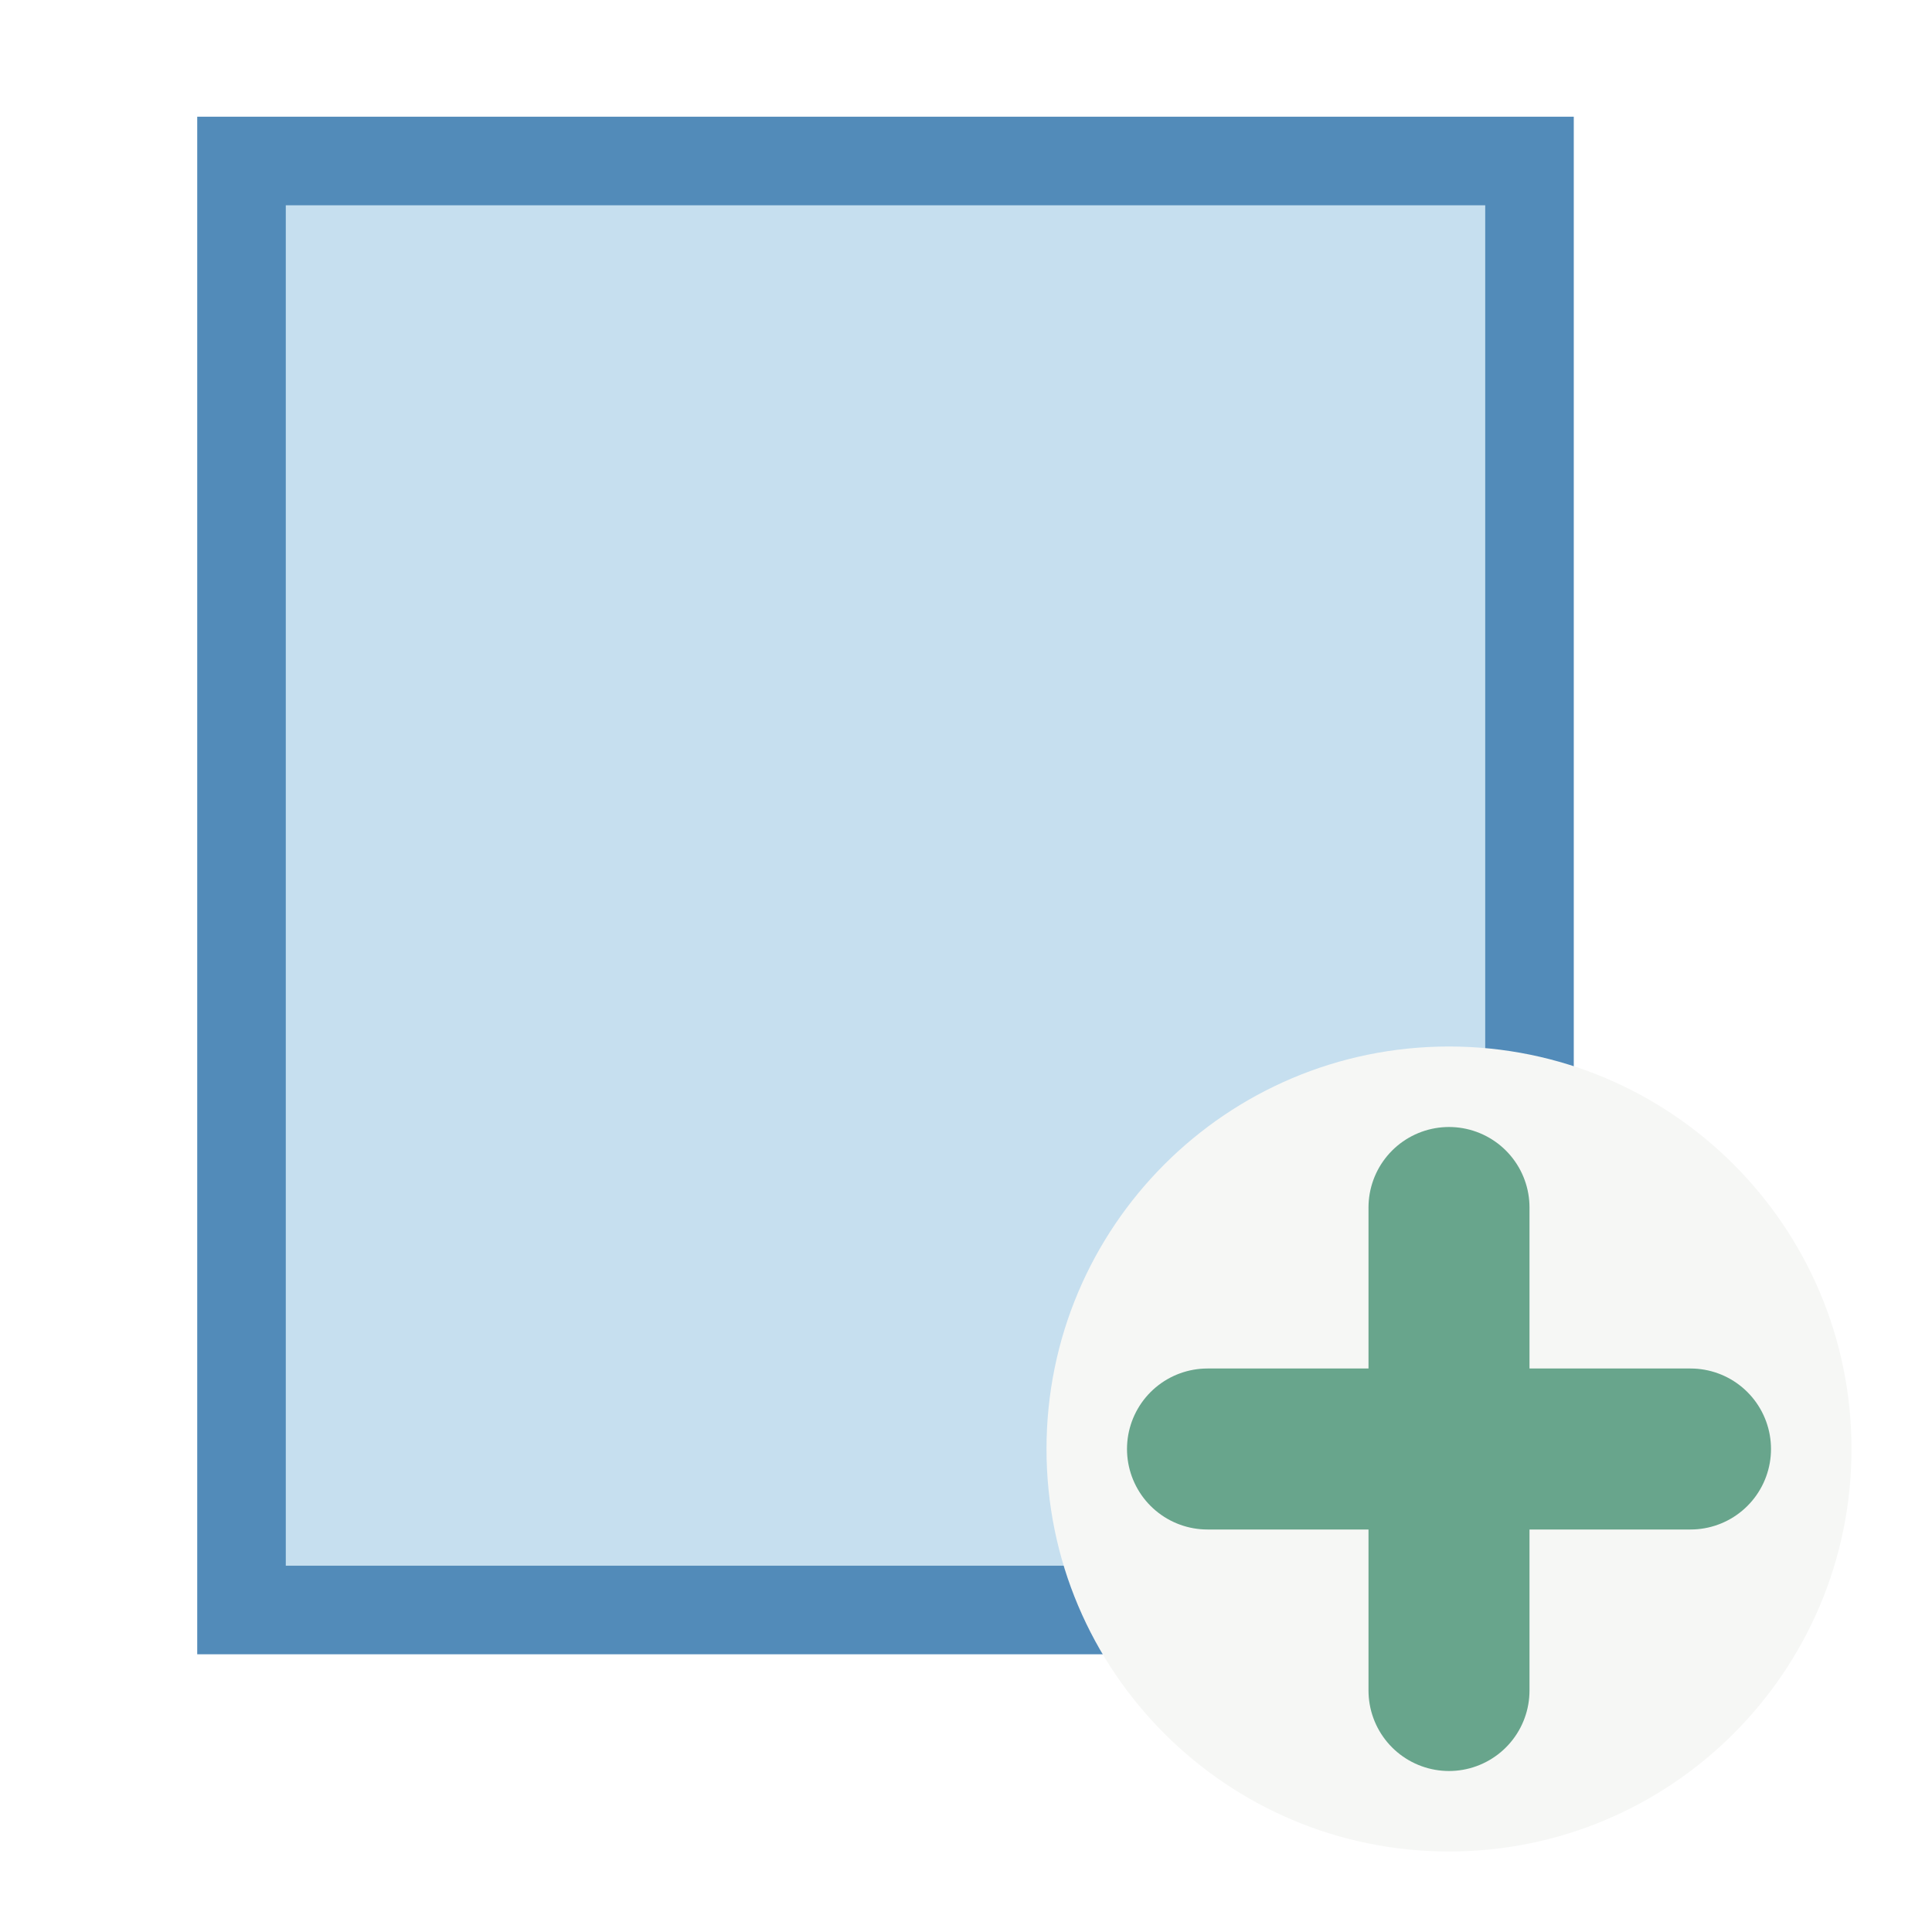
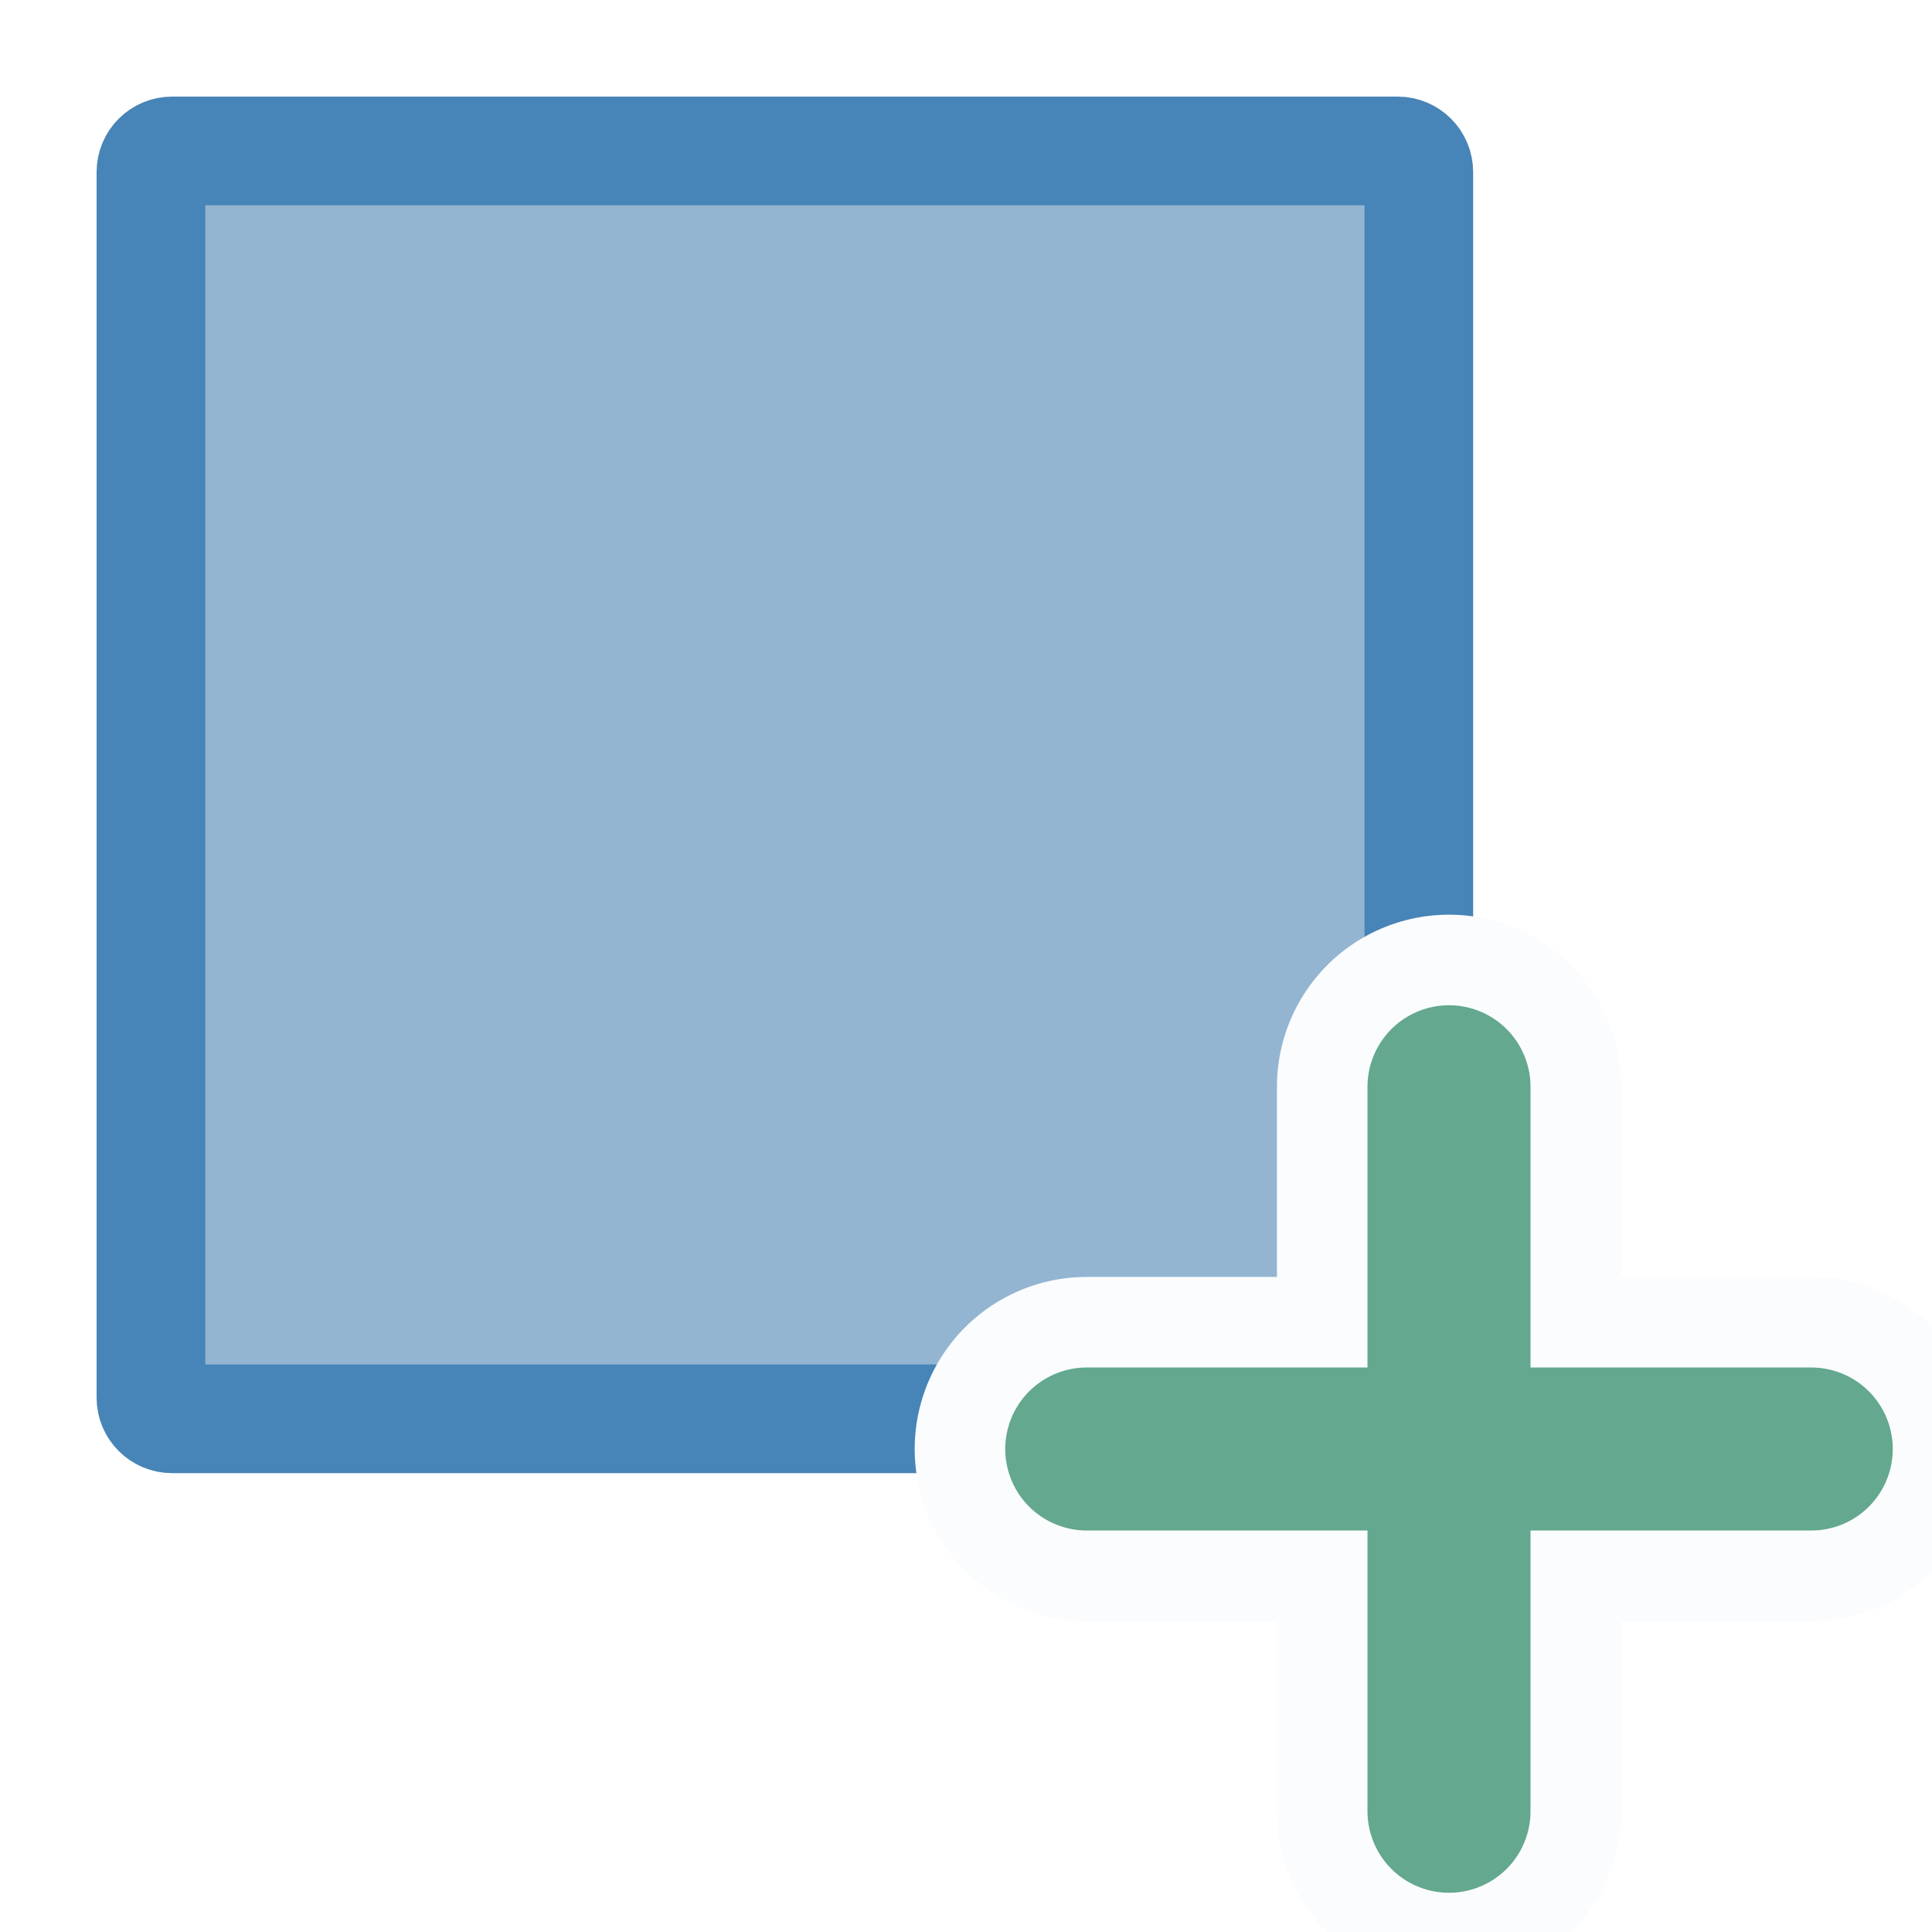
- <svg xmlns="http://www.w3.org/2000/svg" width="64" height="64" viewBox="0 0 24.0 24">
-   <defs>
-     <linearGradient id="gray">
-       <stop stop-color="#f6f7f5" />
-       <stop offset="1" stop-color="#596772" />
-     </linearGradient>
-     <linearGradient id="reflected">
-       <stop stop-color="#596772" />
-       <stop offset=".5" stop-color="#f6f7f5" />
-       <stop offset="1" stop-color="#596772" />
-     </linearGradient>
-     <linearGradient id="color" x2="1" y2="1">
-       <stop stop-color="#528bb9" />
-       <stop offset="1" stop-color="#9868b2" />
-     </linearGradient>
-     <radialGradient id="radial">
-       <stop stop-color="#f6f7f5" />
-       <stop offset=".4" stop-color="#d5d9d9" />
-       <stop offset="1" stop-color="#46525c" />
-     </radialGradient>
-   </defs>
-   <rect x="3" y="2" width="16" height="18" rx="0" fill="#c6dfef" stroke="#528bb9" stroke-width="1.1" />
-   <circle cx="18" cy="18" r="5" fill="#f6f7f5" stroke="none" stroke-width="1.1" />
-   <path d="M15 18h6M18 15v6" fill="none" stroke="#68a58c" stroke-width="2" stroke-linejoin="round" stroke-linecap="round" />
+ <svg xmlns="http://www.w3.org/2000/svg" width="64" height="64" viewBox="0 0 32 32">
+   <rect x="2.5" y="2.5" width="21" height="21" rx=".35" fill="#6293bd" fill-opacity=".68" stroke="#4784b7" stroke-width="1.8" />
+   <path d="M24 18v12M18 24h12" fill="none" stroke="#fbfcfd" stroke-width="5.7" stroke-linecap="round" stroke-linejoin="round" />
+   <path d="M24 18v12M18 24h12" fill="none" stroke="#63a88f" stroke-width="2.7" stroke-linecap="round" stroke-linejoin="round" />
</svg>
